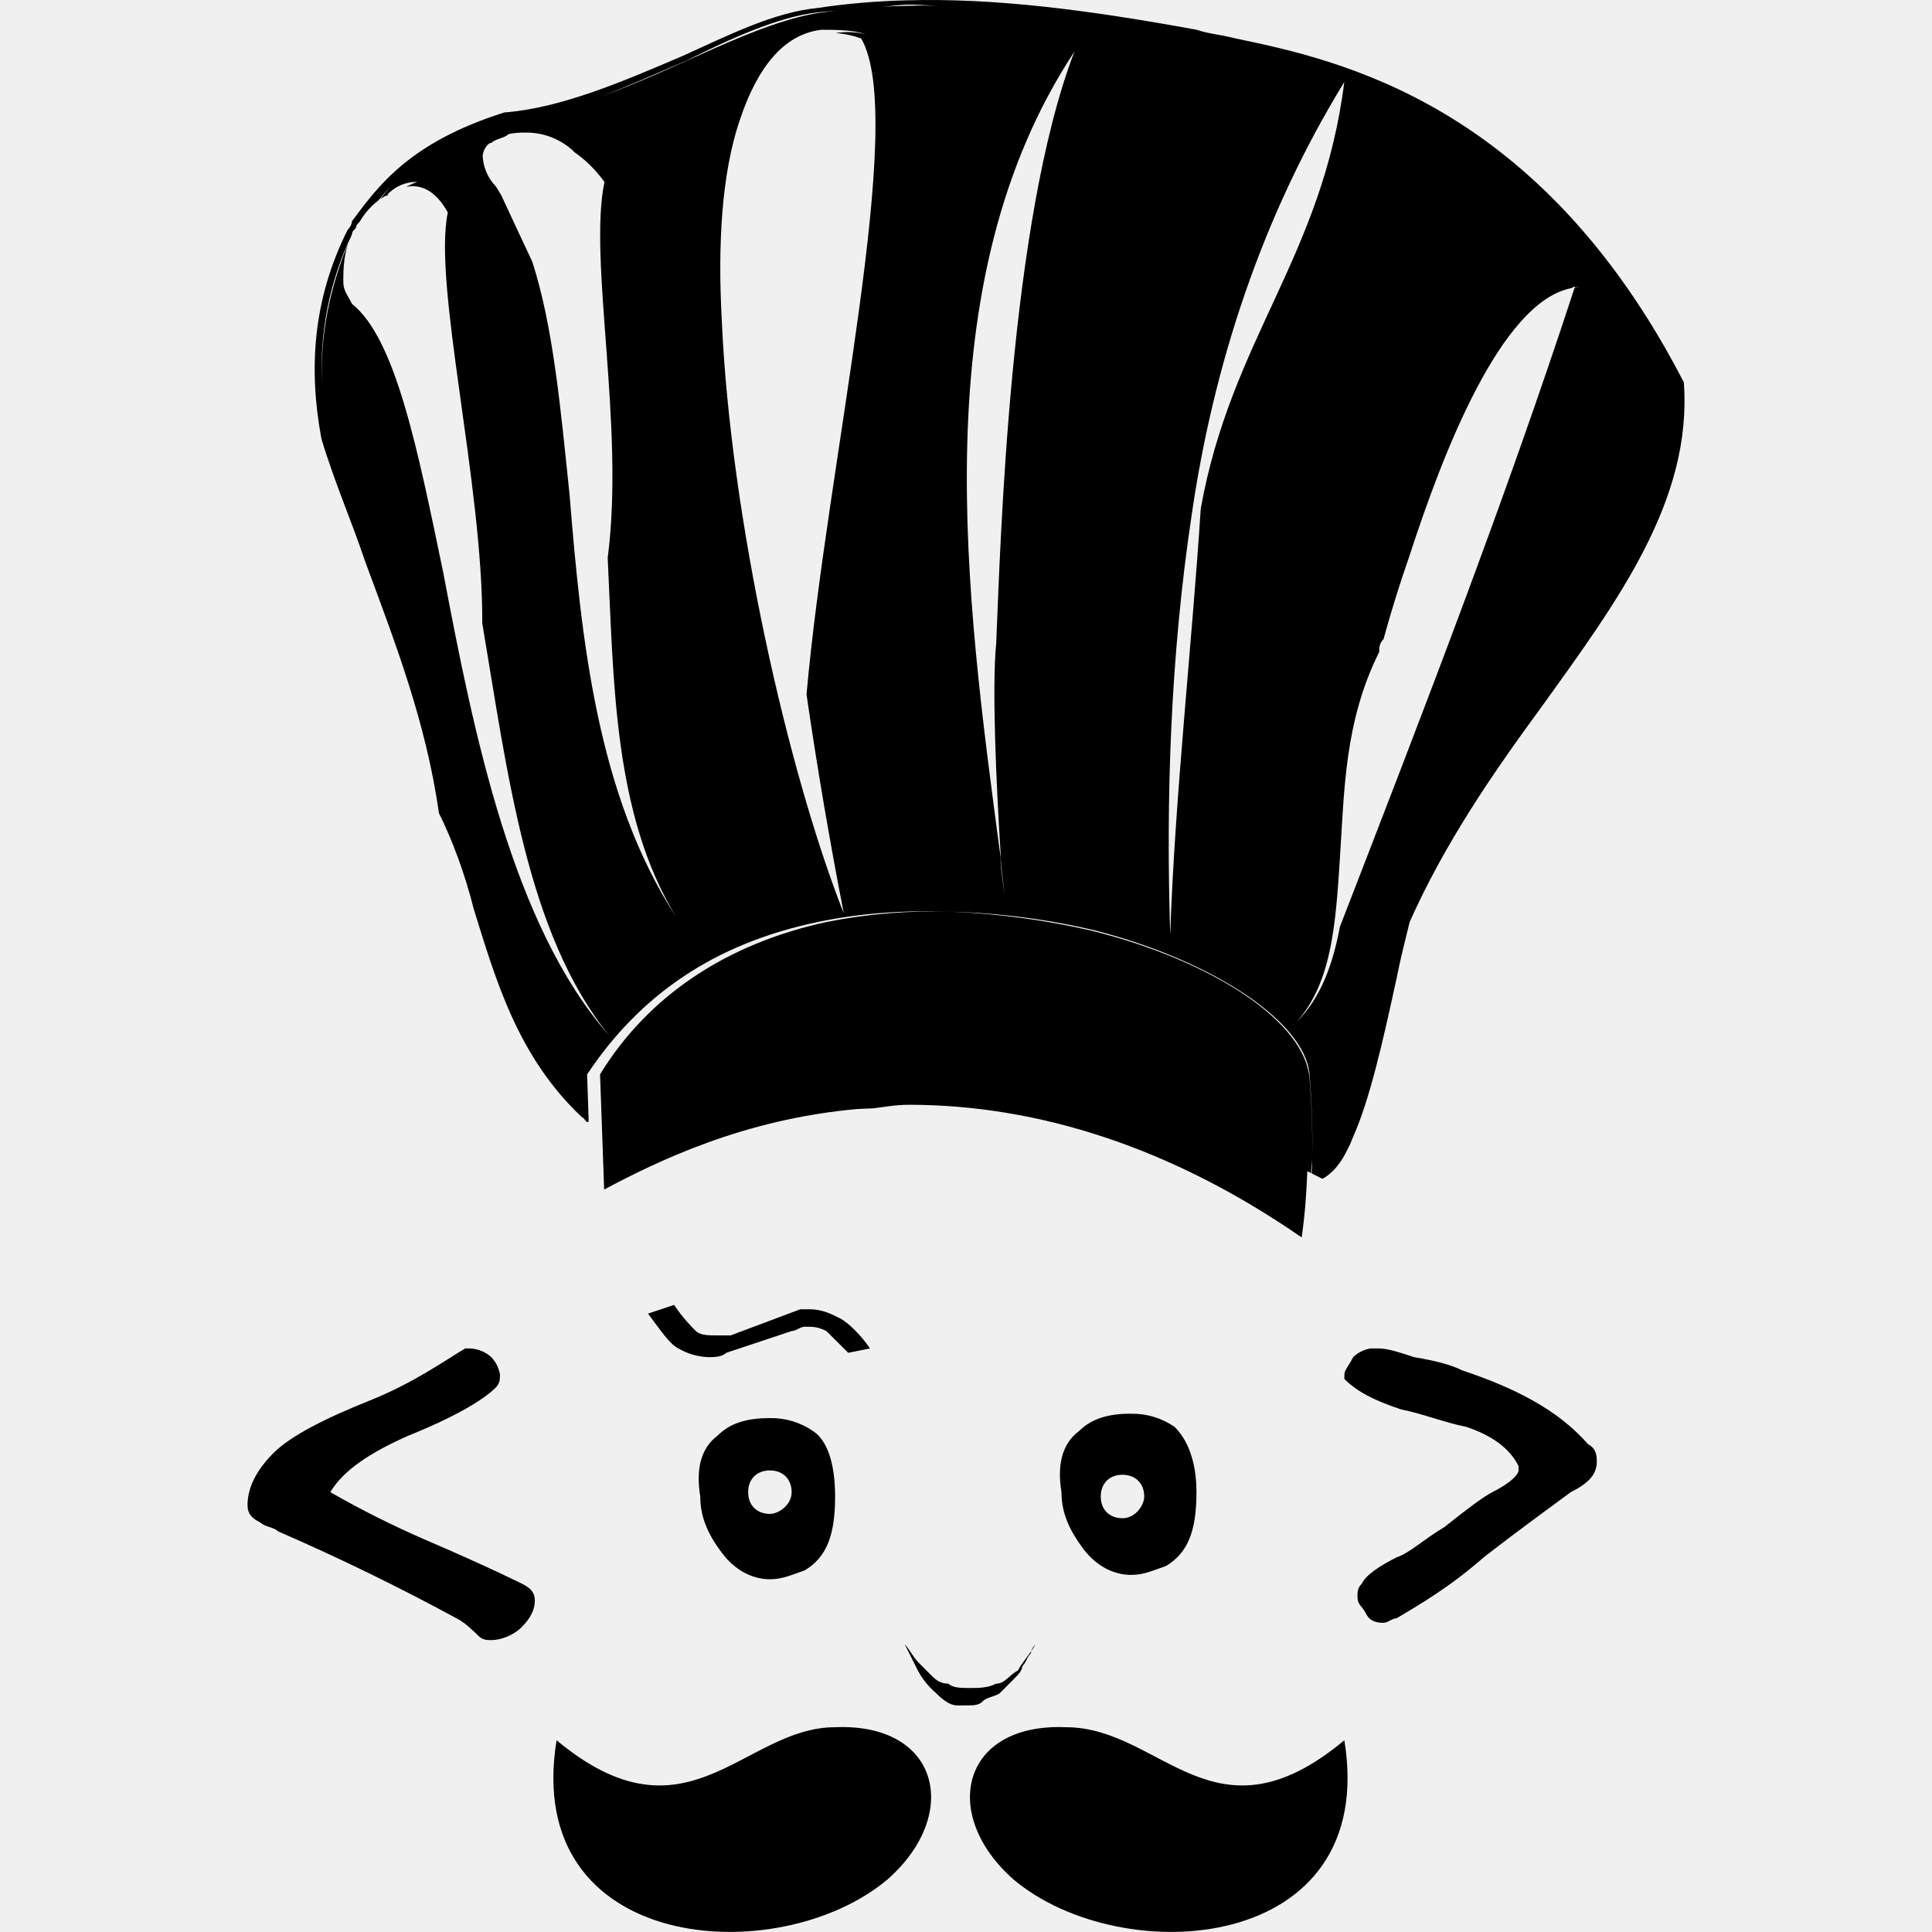
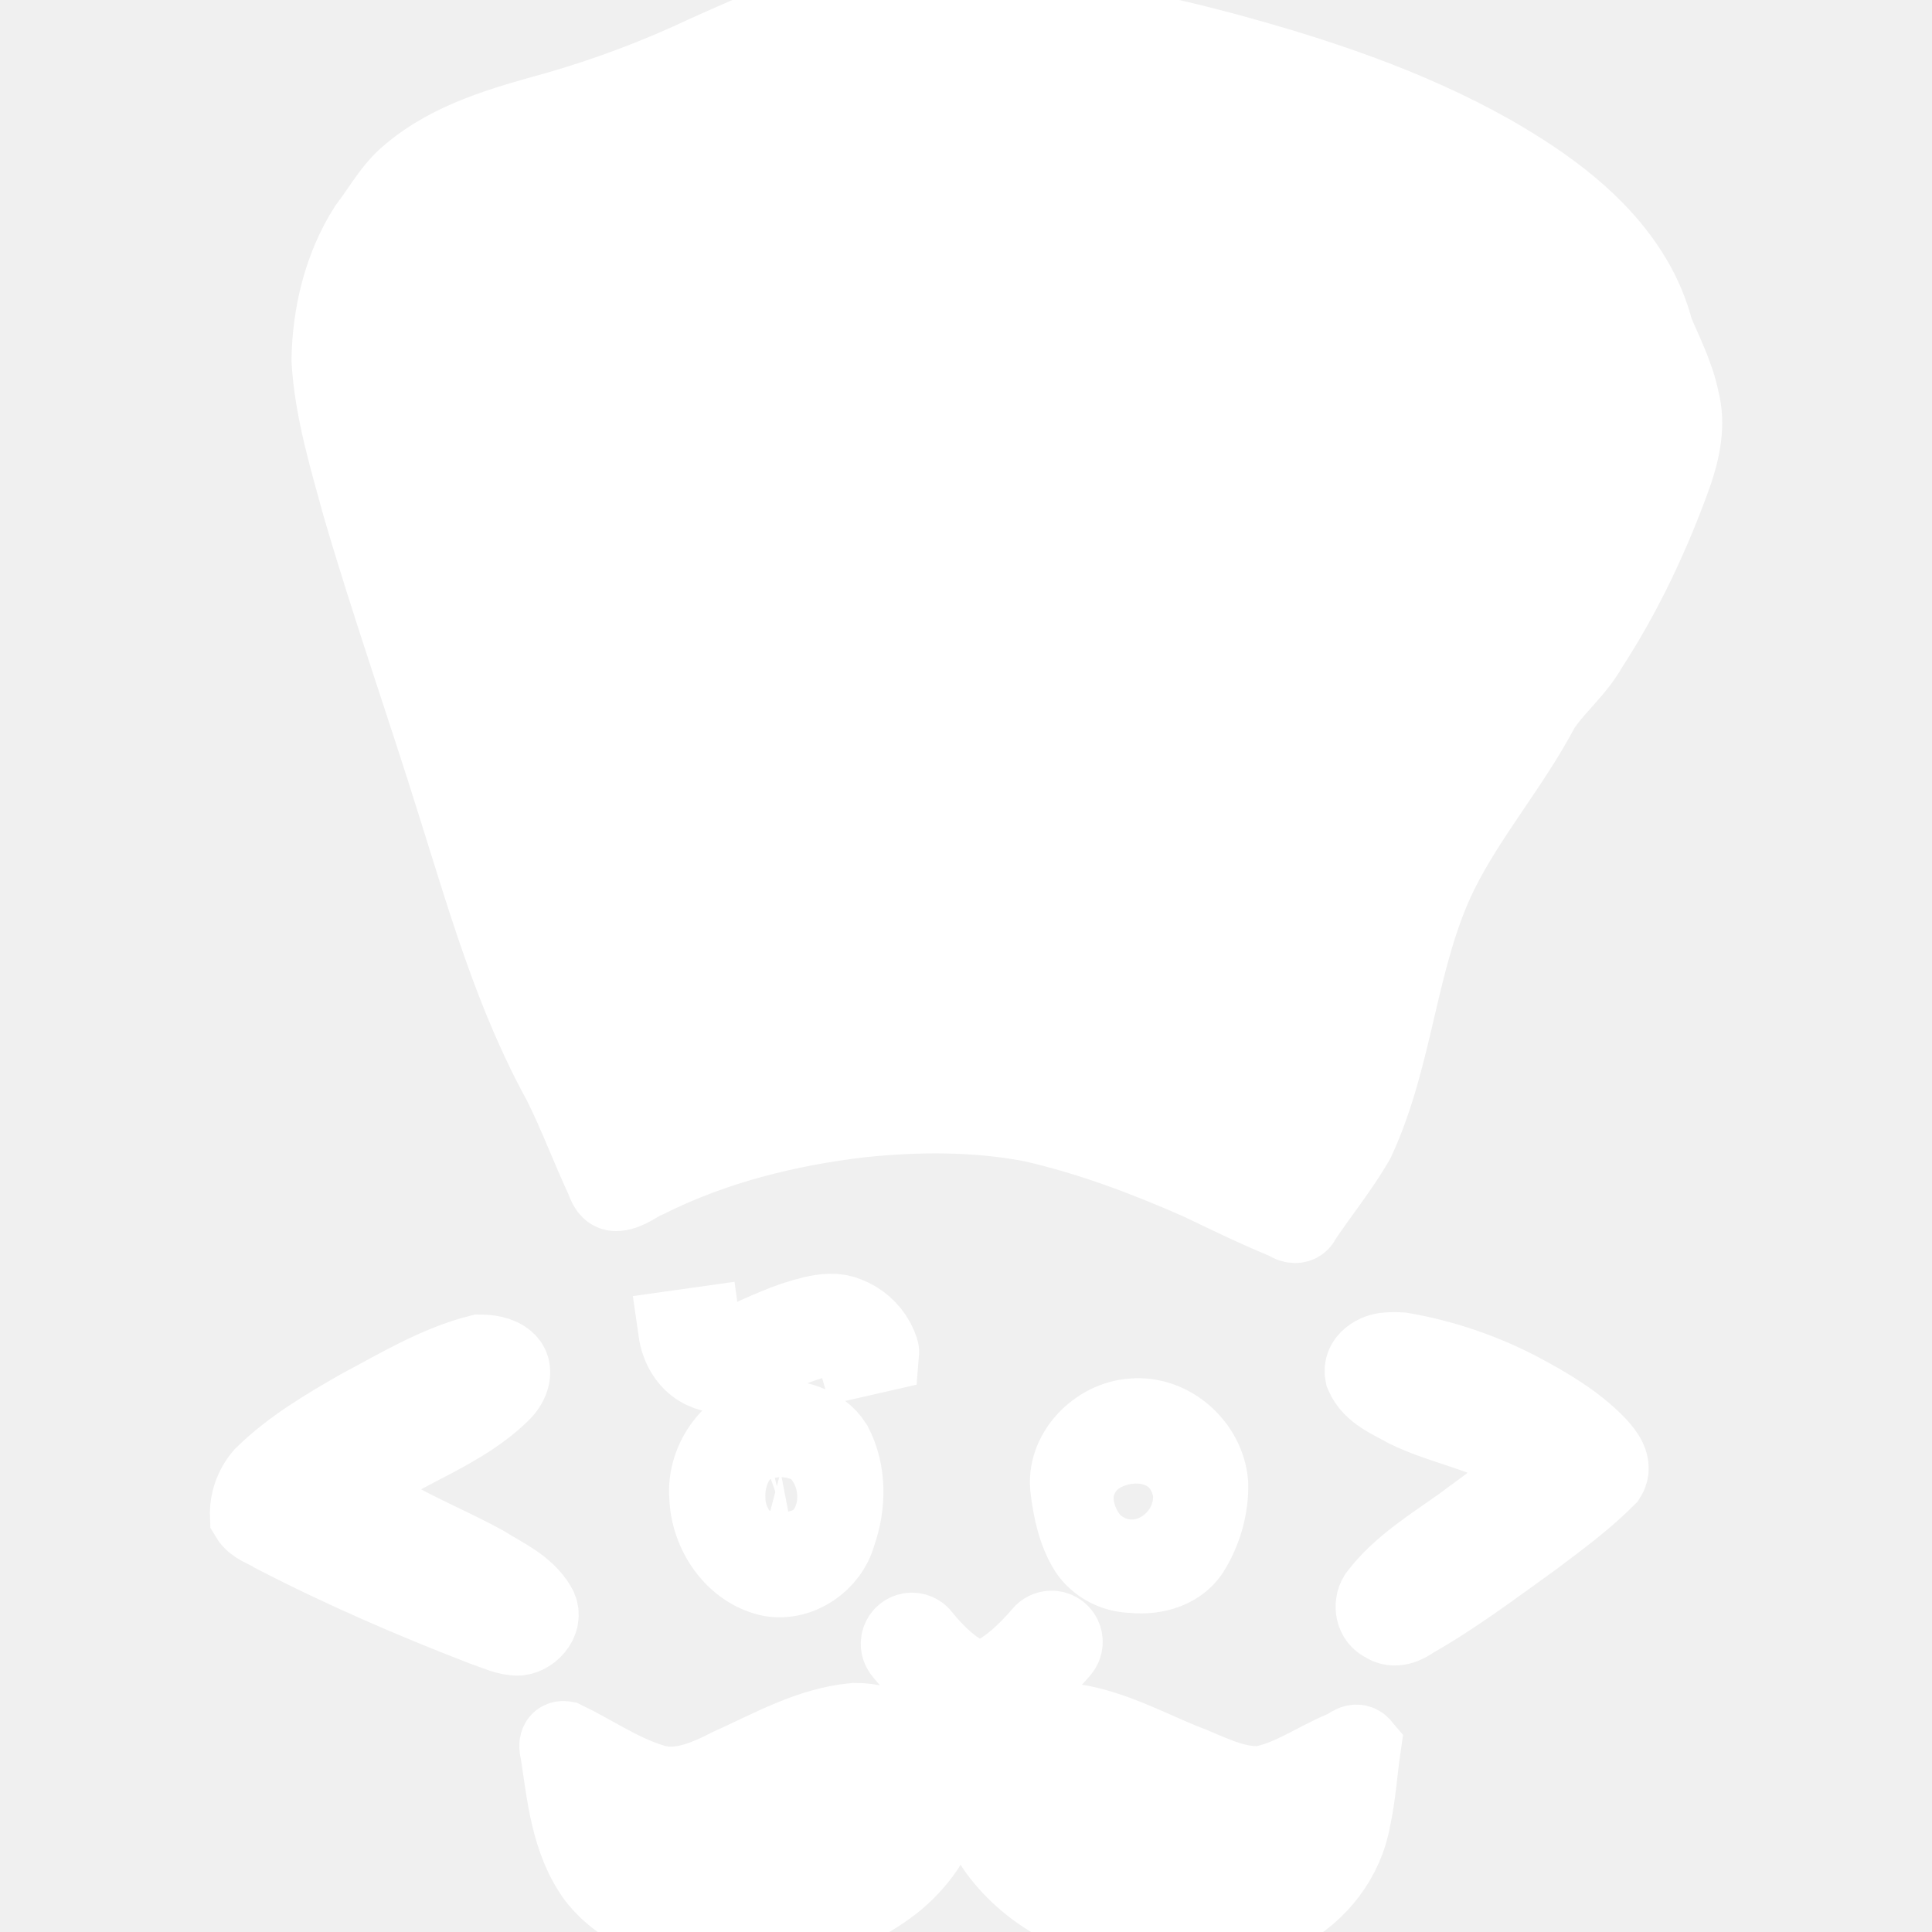
- <svg xmlns="http://www.w3.org/2000/svg" width="1em" height="1em" viewBox="0 0 24 24">
-   <path fill="currentColor" d="M11.257.004c-.37.01-.735.04-1.1.095c-.54.054-1.08.325-1.675.595c-.757.324-1.515.649-2.218.703c-1.19.378-1.568.919-1.892 1.351c0 .054-.054.108-.054.108c-.433.865-.487 1.73-.325 2.595c.162.541.378 1.029.54 1.515c.38 1.028.758 2 .92 3.136c.163.325.324.757.432 1.19c.27.865.542 1.838 1.353 2.595l.006-.003c.017.019.03.04.048.057l.021-.01l-.02-.584c.648-.974 1.566-1.623 2.864-1.893c.52-.11 1.081-.15 1.663-.128a8.773 8.773 0 0 1 1.798.236c1.46.378 2.595 1.136 2.65 1.785c.027.354.04.695.032 1.036c0 .064-.004.128-.007.193l.136.068a.639.639 0 0 0 .206-.19l.003-.003l.006-.008c.04-.054.075-.124.11-.194c.02-.037.038-.086.056-.129c.205-.462.362-1.153.538-1.963c.054-.27.11-.487.163-.703c.433-.973 1.027-1.838 1.622-2.65c.973-1.35 1.892-2.595 1.784-4.055c-1.784-3.461-4.272-4.002-5.57-4.272c-.216-.054-.323-.054-.485-.108c-1.338-.244-2.494-.396-3.605-.365zM16.3 14.383a9.86 9.86 0 0 0-.032-.983c-.054-.703-1.19-1.46-2.704-1.838a9.536 9.536 0 0 0-1.744-.236a6.761 6.761 0 0 0-1.555.128c-1.244.27-2.216.92-2.811 1.892l.051 1.431c.667-.355 1.733-.874 3.14-1c.065-.005.136-.005.204-.009c.117-.013.266-.044.444-.044c1.607 0 3.268.534 4.877 1.648c.039-.274.06-.549.07-.823l.045.023c.002-.063.014-.127.015-.19zM11.256.058c.124-.004.254.01.379.011c-.23-.002-.459.003-.687.016c.103-.006.205-.024.308-.027zm.498.015zM10.44.13c-.076.009-.153.013-.229.024c-.817.117-1.774.701-2.75 1.045c.355-.132.714-.296 1.075-.45c.54-.27 1.135-.541 1.621-.595c.094-.014.189-.013.283-.024zm-.229.24c.162 0 .379 0 .541.054a.995.995 0 0 0-.37-.014a1.174 1.174 0 0 1 .316.068c.58 1-.426 5.279-.679 8.149a57.37 57.37 0 0 0 .463 2.72c-.703-1.784-1.406-4.921-1.515-7.354c-.054-.973.001-1.839.218-2.487C9.4.855 9.725.423 10.21.369zm3.136.27c-.81 2.11-.918 6.11-.972 7.354c-.054.54 0 1.73.054 2.595c0 .216.054.432.054.649c0-.217-.054-.379-.054-.595c-.433-3.244-.974-7.136.918-10.002zm3.352.379c-.27 2.162-1.405 3.19-1.783 5.3c-.108 1.676-.325 3.622-.379 5.298c-.054-1.676 0-3.46.27-5.245c.27-1.838.865-3.677 1.892-5.353zM6.32 1.45zm.21.197a.856.856 0 0 1 .6.236l-.014-.007c.133.092.266.209.393.384c-.204.968.255 3.032.04 4.67c.076 1.548.071 3.18.849 4.459c-.98-1.51-1.176-3.438-1.322-5.236c-.113-1.09-.204-2.097-.464-2.903c-.144-.305-.269-.575-.384-.822c-.024-.037-.044-.079-.07-.114a.582.582 0 0 1-.162-.377c0-.054.053-.162.108-.162c.054-.054.161-.056.215-.11a1.013 1.013 0 0 1 .21-.018zm-1.347.613c-.06.02-.092.041-.14.061c.177-.034.362.034.52.318c-.188.892.436 3.369.428 5.104c.313 1.848.55 3.85 1.572 5.115c-1.19-1.351-1.676-3.73-2.054-5.731c-.325-1.568-.596-2.92-1.136-3.352c-.054-.108-.108-.163-.108-.271c0-.162 0-.379.108-.595c-.277.634-.405 1.267-.37 1.901a3.844 3.844 0 0 1 .37-1.901c0-.054.054-.054.054-.108c.012-.016.031-.035.044-.051a.878.878 0 0 1 .226-.257c.055-.061.096-.12.159-.182c-.053.056-.088.11-.134.165c.027-.018.052-.037.084-.052a.49.49 0 0 1 .377-.164zm-.377.164c-.004.007-.008.01-.012.018l.037-.03l-.025.012zm14.76 1.134l-.005.015c.038-.005.075-.017.113-.015c-.037-.002-.076.01-.115.02c-.863 2.642-1.887 5.284-2.911 7.926a.018.018 0 0 1-.002.003c-.087.465-.234.884-.54 1.19c.433-.487.486-1.191.54-2.056c.054-.811.054-1.676.487-2.542c0-.053.001-.105.053-.159l.001-.002c.097-.353.202-.689.317-1.018c.418-1.29 1.14-3.166 2.013-3.34c.016-.006.034-.019.05-.022zM8.374 16.21l-.324.108c.162.217.27.38.378.433a.784.784 0 0 0 .379.108c.054 0 .161 0 .215-.054l.812-.27c.054 0 .108-.054.162-.054c.108 0 .162 0 .27.054l.271.27l.27-.054c-.108-.162-.27-.323-.378-.377c-.108-.054-.217-.11-.379-.11h-.108l-.866.325h-.161c-.109 0-.216 0-.27-.054c-.054-.054-.163-.162-.271-.325zm-2.596.541c-.27.162-.649.433-1.19.649c-.54.216-.973.433-1.19.649c-.215.216-.323.432-.323.649c0 .108.054.163.162.217c.054.054.163.054.217.108a27.9 27.9 0 0 1 2.216 1.08c.109.054.217.163.272.217c.054.054.107.054.161.054c.109 0 .27-.053.378-.162c.108-.108.163-.217.163-.325c0-.108-.055-.161-.163-.215c0 0-.433-.217-1.19-.541a11.967 11.967 0 0 1-1.188-.595c.162-.27.486-.487.973-.703c.54-.216.92-.433 1.081-.595c.054-.054.054-.108.054-.162a.412.412 0 0 0-.108-.217a.415.415 0 0 0-.27-.108zm11.247 0a.408.408 0 0 0-.216.108c-.054.108-.109.163-.109.217v.054c.162.162.38.27.704.378c.27.054.54.163.811.217c.324.108.54.27.649.486v.055c0 .054-.109.162-.325.27c-.108.054-.325.217-.595.433c-.27.162-.433.323-.595.377c-.216.109-.378.217-.432.326c-.054.054-.054.107-.054.161c0 .108.054.108.108.216s.162.11.216.11c.054 0 .108-.056.162-.056c.27-.162.65-.378 1.082-.757c.486-.378.865-.648 1.082-.81c.216-.108.323-.217.323-.38c0-.053 0-.161-.108-.215c-.378-.433-.918-.702-1.567-.919c-.108-.054-.27-.109-.595-.163c-.162-.054-.325-.108-.433-.108zm-2.974.81c-.27 0-.487.056-.649.218c-.216.162-.27.432-.216.757c0 .27.108.486.27.703c.162.216.379.325.595.325c.162 0 .27-.056.433-.11c.27-.162.379-.432.379-.918c0-.379-.109-.649-.271-.81a.915.915 0 0 0-.541-.164zm-4.488.055c-.27 0-.486.055-.648.217c-.217.162-.27.432-.216.757c0 .27.107.486.27.702s.378.326.594.326c.163 0 .271-.056.433-.11c.27-.162.378-.432.378-.918c0-.433-.108-.703-.27-.81a.915.915 0 0 0-.54-.164zm0 .65c.163 0 .271.108.271.27c0 .162-.163.27-.27.27c-.163 0-.27-.108-.27-.27s.107-.27.27-.27zm4.38.054c.162 0 .271.107.271.27c0 .108-.109.27-.27.27c-.163 0-.27-.108-.27-.27c0-.163.107-.27.27-.27zm-2.703 2.108l.162.324a.947.947 0 0 0 .216.271c.054.054.163.162.27.162h.109c.108 0 .161 0 .215-.054c.054-.054.164-.054.218-.108l.161-.162c.054-.054.108-.109.108-.163c.054-.054.054-.108.108-.162c0-.054.054-.108.054-.108c-.054.108-.162.216-.216.324c-.108.054-.161.163-.27.163c-.107.054-.216.054-.324.054s-.216 0-.27-.054c-.108 0-.163-.054-.217-.108l-.162-.163c-.054-.054-.108-.162-.162-.216zm-.866 1.028c-1.136 0-1.838 1.514-3.46.162c-.432 2.65 2.758 2.866 4.11 1.73c.92-.81.648-1.946-.65-1.892zm2.866 0c-1.297-.054-1.568 1.082-.648 1.893c1.351 1.135 4.54.918 4.108-1.731c-1.622 1.352-2.27-.162-3.46-.162z" />
+ <svg xmlns="http://www.w3.org/2000/svg" fill="#ffffff" width="800px" height="800px" viewBox="0 0 24 24" role="img" stroke="#ffffff">
+   <g id="SVGRepo_bgCarrier" stroke-width="0" />
+   <g id="SVGRepo_tracerCarrier" stroke-linecap="round" stroke-linejoin="round" />
+   <g id="SVGRepo_iconCarrier">
+     <path d="M11.007 0c-.787.031-1.515.37-2.222.685a12.27 12.27 0 01-1.864.703c-.635.176-1.3.354-1.814.788-.222.18-.356.439-.529.662-.309.486-.448 1.067-.457 1.638.036.61.216 1.2.376 1.786.368 1.262.807 2.503 1.197 3.759.366 1.161.703 2.344 1.294 3.416.197.394.35.808.535 1.206.027.067.052.158.142.149.136-.012.243-.115.368-.164.828-.414 1.74-.642 2.655-.749.708-.074 1.43-.078 2.131.054.72.163 1.417.426 2.092.724.36.172.719.348 1.088.498.048.04.135.058.16-.016.219-.327.469-.635.667-.976.495-1.061.522-2.279 1.038-3.331.358-.721.892-1.337 1.266-2.048.175-.266.431-.467.588-.747.437-.669.78-1.398 1.05-2.15.102-.293.172-.612.09-.919-.06-.299-.202-.57-.318-.848a2.481 2.481 0 00-.278-.66c-.407-.676-1.07-1.149-1.743-1.536-1.045-.59-2.196-.969-3.351-1.28A20.733 20.733 0 0011.426.01a5.005 5.005 0 00-.42-.01zm-.889.606c-.261.223-.363.569-.468.883-.168.568-.263 1.163-.207 1.756.064 1.062.197 2.12.33 3.175.18 1.352.387 2.7.677 4.034.026.165.064.347.05.51-.115-.175-.182-.383-.258-.58-.25-.765-.432-1.549-.604-2.334a26.008 26.008 0 01-.562-4.317c-.025-.843-.004-1.726.37-2.501.118-.226.259-.46.48-.597a.411.411 0 01.218-.049l-.026.02zM6.516 1.77c.128 0 .139.159.168.252.266.798.422 1.628.679 2.428.174.649.238 1.323.308 1.991.097 1.039.108 2.085.246 3.12.026.199.082.393.119.59.01.067-.059.049-.083.014-.148-.161-.183-.391-.246-.592-.16-.645-.242-1.305-.334-1.962-.174-1.316-.287-2.64-.529-3.945-.158-.612-.356-1.215-.46-1.838.006-.051.093-.048.132-.058zM4.589 3.607c.229.056.365.268.512.434.4.535.54 1.204.695 1.843.283 1.265.446 2.553.725 3.82.131.666.293 1.326.507 1.971.014.051.035.133.038.17-.233-.43-.393-.896-.565-1.353-.598-1.698-.823-3.496-1.3-5.228-.133-.478-.308-.95-.596-1.358-.047-.088-.08-.204-.037-.297.006-.004.014-.003.02-.002zm12.646 13.196c-.136.007-.31.11-.276.267.094.218.334.308.526.416.441.216.938.29 1.358.546.092.06.149.197.064.287-.18.266-.47.44-.723.634-.372.266-.777.51-1.057.879-.066.107-.041.267.082.32.109.079.243.018.338-.051.518-.294.995-.654 1.478-1.002.32-.239.644-.477.926-.76.085-.135-.03-.274-.118-.371-.273-.285-.62-.487-.965-.67a4.959 4.959 0 00-1.458-.495 1.251 1.251 0 00-.175 0zM5.96 16.83c-.527.134-.997.42-1.474.673-.425.243-.854.496-1.205.841a.699.699 0 00-.172.488c.065.108.2.14.301.206.852.442 1.735.822 2.63 1.168.132.042.265.113.406.107.158-.02.309-.204.213-.356-.146-.243-.42-.361-.65-.506-.547-.303-1.154-.512-1.636-.918-.046-.091.094-.128.142-.18.549-.395 1.229-.593 1.713-1.077.089-.09.164-.259.048-.358-.086-.073-.206-.087-.316-.088zm8.115.793c-.43.027-.835.431-.774.876.032.259.089.525.228.749.12.18.33.286.546.287.273.031.59-.059.726-.318.137-.237.212-.514.205-.787-.038-.46-.466-.845-.93-.807zm-4.49.01c-.464.028-.807.505-.77.953.011.444.315.902.765.994.352.06.71-.19.803-.53.125-.35.132-.761-.044-1.095-.157-.25-.478-.327-.754-.322zm.112.653c.241.064.294.47.045.558-.141.034-.239-.12-.234-.244-.008-.127.05-.287.189-.314zm4.437.143c.097 0 .226.071.19.187-.013.171-.215.333-.377.226-.132-.07-.172-.296-.02-.368a.418.418 0 01.207-.045zm-3.518 2.977c-.553.051-1.044.335-1.542.559-.304.156-.662.312-1.005.187-.377-.12-.707-.35-1.059-.52-.075-.013-.061.077-.047.122.081.53.129 1.102.454 1.55.338.437.902.618 1.433.667.797.072 1.642-.118 2.271-.629.309-.262.571-.631.585-1.049-.006-.324-.244-.596-.524-.734a1.085 1.085 0 00-.566-.153zm2.58.008c-.396.052-.815.262-.972.65-.129.358.034.748.272 1.02.426.509 1.07.793 1.718.884.577.078 1.186.014 1.714-.24.438-.225.767-.655.85-1.142.064-.291.081-.59.124-.884-.066-.078-.148.038-.218.052-.337.142-.647.367-1.01.435-.363.024-.687-.172-1.015-.293-.43-.178-.851-.403-1.315-.478a1.21 1.21 0 00-.147-.004zm-2.881-5.091c-.07 0-.143.014-.216.03a2.93 2.93 0 00-.454.152c-.15.061-.292.127-.407.18a4.07 4.07 0 01-.218.092.277.277 0 01-.182-.034c-.062-.037-.12-.101-.141-.255l-.27.038c.031.218.14.37.27.45.13.079.268.09.378.067.085-.018.16-.058.276-.111.116-.053.255-.118.397-.176.143-.058.288-.11.41-.138a.52.52 0 01.252-.009c.14.06.19.13.215.179.025.05.03.067.03.067l.263-.06s.002-.024-.05-.128a.678.678 0 00-.35-.307.482.482 0 00-.204-.037zm2.744 3.937a.136.136 0 00-.102.05s-.122.148-.286.295c-.165.148-.38.28-.493.283-.112.003-.314-.118-.47-.26-.155-.14-.267-.284-.267-.284a.136.136 0 10-.214.167s.124.16.299.319c.175.16.397.337.66.33.259-.008.484-.19.666-.352.182-.163.315-.325.315-.325a.136.136 0 00-.108-.223zM11.007.001c-.787.03-1.515.368-2.222.684a12.27 12.27 0 01-1.864.703c-.635.176-1.3.354-1.814.788-.222.18-.356.44-.529.663-.309.485-.448 1.066-.457 1.637.036.61.216 1.2.376 1.786.368 1.263.807 2.503 1.197 3.759.366 1.161.703 2.344 1.294 3.417.197.393.35.807.535 1.205.027.067.052.158.142.15.136-.013.243-.116.368-.165.828-.414 1.74-.641 2.655-.749.708-.074 1.43-.078 2.131.055.72.163 1.417.425 2.092.723.36.172.719.348 1.088.498.048.04.135.058.16-.016.219-.327.469-.635.667-.975.495-1.062.522-2.28 1.038-3.332.358-.721.892-1.336 1.266-2.047.175-.266.431-.468.588-.747.437-.67.78-1.4 1.05-2.151.102-.293.172-.612.09-.919-.06-.298-.202-.57-.318-.848a2.481 2.481 0 00-.278-.659c-.407-.676-1.07-1.15-1.743-1.536-1.045-.591-2.196-.97-3.351-1.281A20.733 20.733 0 0011.426.01a5.005 5.005 0 00-.42-.01zm-.889.606c-.261.222-.363.568-.468.883-.168.567-.263 1.163-.207 1.755.064 1.062.197 2.12.33 3.175.18 1.352.387 2.701.677 4.034.026.165.064.347.05.51-.115-.175-.182-.383-.258-.58-.25-.765-.432-1.549-.604-2.334a26.008 26.008 0 01-.562-4.316c-.025-.844-.004-1.727.37-2.502.118-.225.259-.46.48-.597a.411.411 0 01.218-.049l-.026.02zM6.516 1.77c.128 0 .139.16.168.252.266.798.422 1.628.679 2.429.174.648.238 1.322.308 1.99.097 1.04.108 2.086.246 3.12.026.199.082.394.119.59.01.068-.059.05-.083.014-.148-.16-.183-.39-.246-.592-.16-.645-.242-1.304-.334-1.962-.174-1.315-.287-2.64-.529-3.945-.158-.612-.356-1.215-.46-1.838.006-.051.093-.048.132-.058zM4.589 3.608c.229.055.365.267.512.433.4.535.54 1.204.695 1.843.283 1.265.446 2.554.725 3.82.131.666.293 1.327.507 1.971.014.051.035.133.038.17-.233-.43-.393-.896-.565-1.352-.598-1.7-.823-3.497-1.3-5.23-.133-.477-.308-.95-.596-1.357-.047-.087-.08-.204-.037-.296.006-.004.014-.003.02-.002zm12.646 13.195c-.136.007-.31.11-.276.268.094.217.334.307.526.416.441.215.938.289 1.358.545.092.06.149.197.064.287-.18.267-.47.44-.723.634-.372.266-.777.51-1.057.879-.066.107-.041.267.082.32.109.079.243.019.338-.05.518-.295.995-.655 1.478-1.002.32-.24.644-.478.926-.761.085-.135-.03-.274-.118-.37-.273-.286-.62-.488-.965-.672a4.959 4.959 0 00-1.458-.493 1.251 1.251 0 00-.175-.001zm-11.276.029c-.527.133-.997.42-1.474.672-.425.243-.854.497-1.205.842a.699.699 0 00-.172.487c.065.109.2.14.301.206.852.442 1.735.823 2.63 1.168.132.042.265.113.406.108.158-.02.309-.205.213-.357-.146-.243-.42-.361-.65-.506-.547-.303-1.154-.512-1.636-.918-.046-.09.094-.128.142-.18.549-.394 1.229-.592 1.713-1.077.089-.09.164-.258.048-.357-.086-.074-.206-.088-.316-.088zm8.115.792c-.43.028-.835.432-.774.876.032.26.089.526.228.75.12.179.33.285.546.287.273.03.59-.06.726-.319.137-.236.212-.514.205-.787-.038-.46-.466-.844-.93-.807zm-4.49.01c-.464.028-.807.505-.77.953.011.444.315.902.765.995.352.059.71-.19.803-.53.125-.35.132-.762-.044-1.096-.157-.249-.478-.327-.754-.322zm.112.654c.241.063.294.47.045.557-.141.034-.239-.12-.234-.244-.008-.127.05-.287.189-.313zm4.437.142c.097 0 .226.072.19.187-.013.172-.215.333-.377.227-.132-.071-.172-.297-.02-.369a.418.418 0 01.207-.045zm-3.518 2.977c-.553.052-1.044.336-1.542.56-.304.155-.662.311-1.005.186-.377-.119-.707-.35-1.059-.52-.075-.012-.061.078-.047.122.081.53.129 1.102.454 1.55.338.438.902.619 1.433.667.797.072 1.642-.118 2.271-.629.309-.262.571-.63.585-1.049-.006-.324-.244-.596-.524-.734a1.085 1.085 0 00-.566-.153zm2.58.008c-.396.052-.815.262-.972.65-.129.359.034.748.272 1.021.426.508 1.07.792 1.718.883.577.078 1.186.015 1.714-.24.438-.225.767-.655.85-1.142.064-.29.081-.59.124-.884-.066-.077-.148.039-.218.052-.337.143-.647.367-1.01.436-.363.024-.687-.172-1.015-.294-.43-.178-.851-.402-1.315-.477a1.21 1.21 0 00-.147-.004z" />
+   </g>
</svg>
